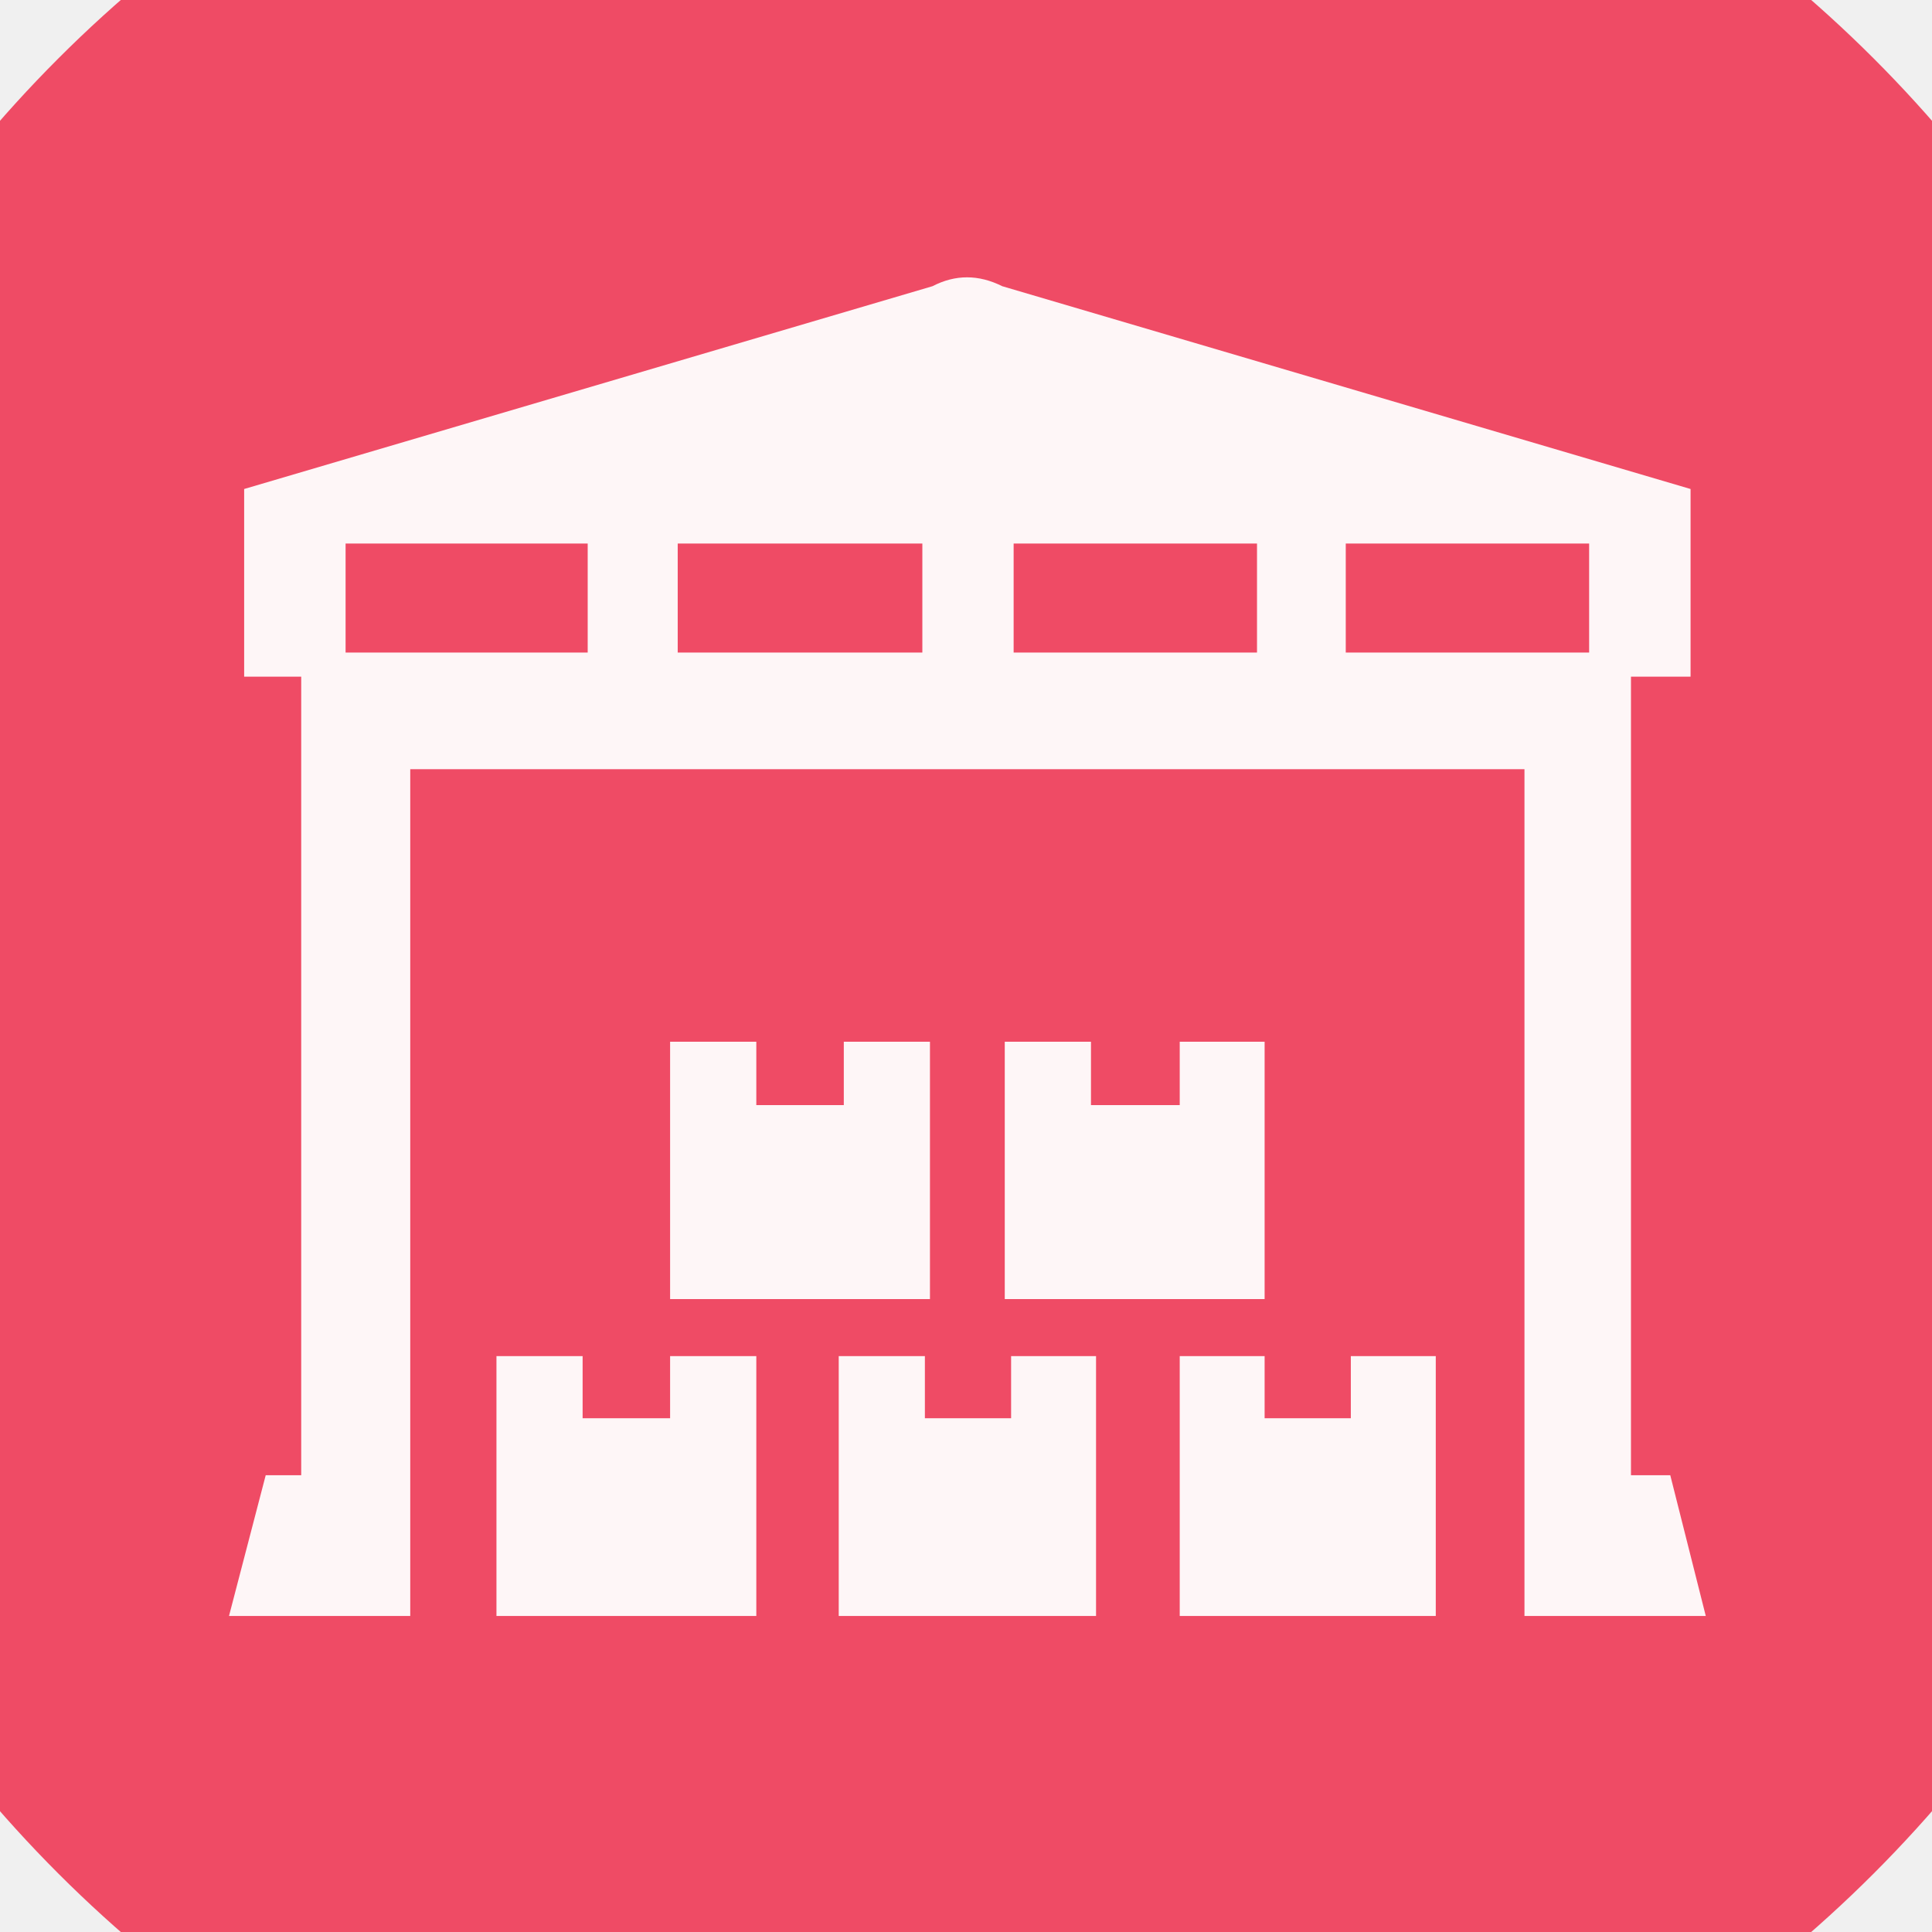
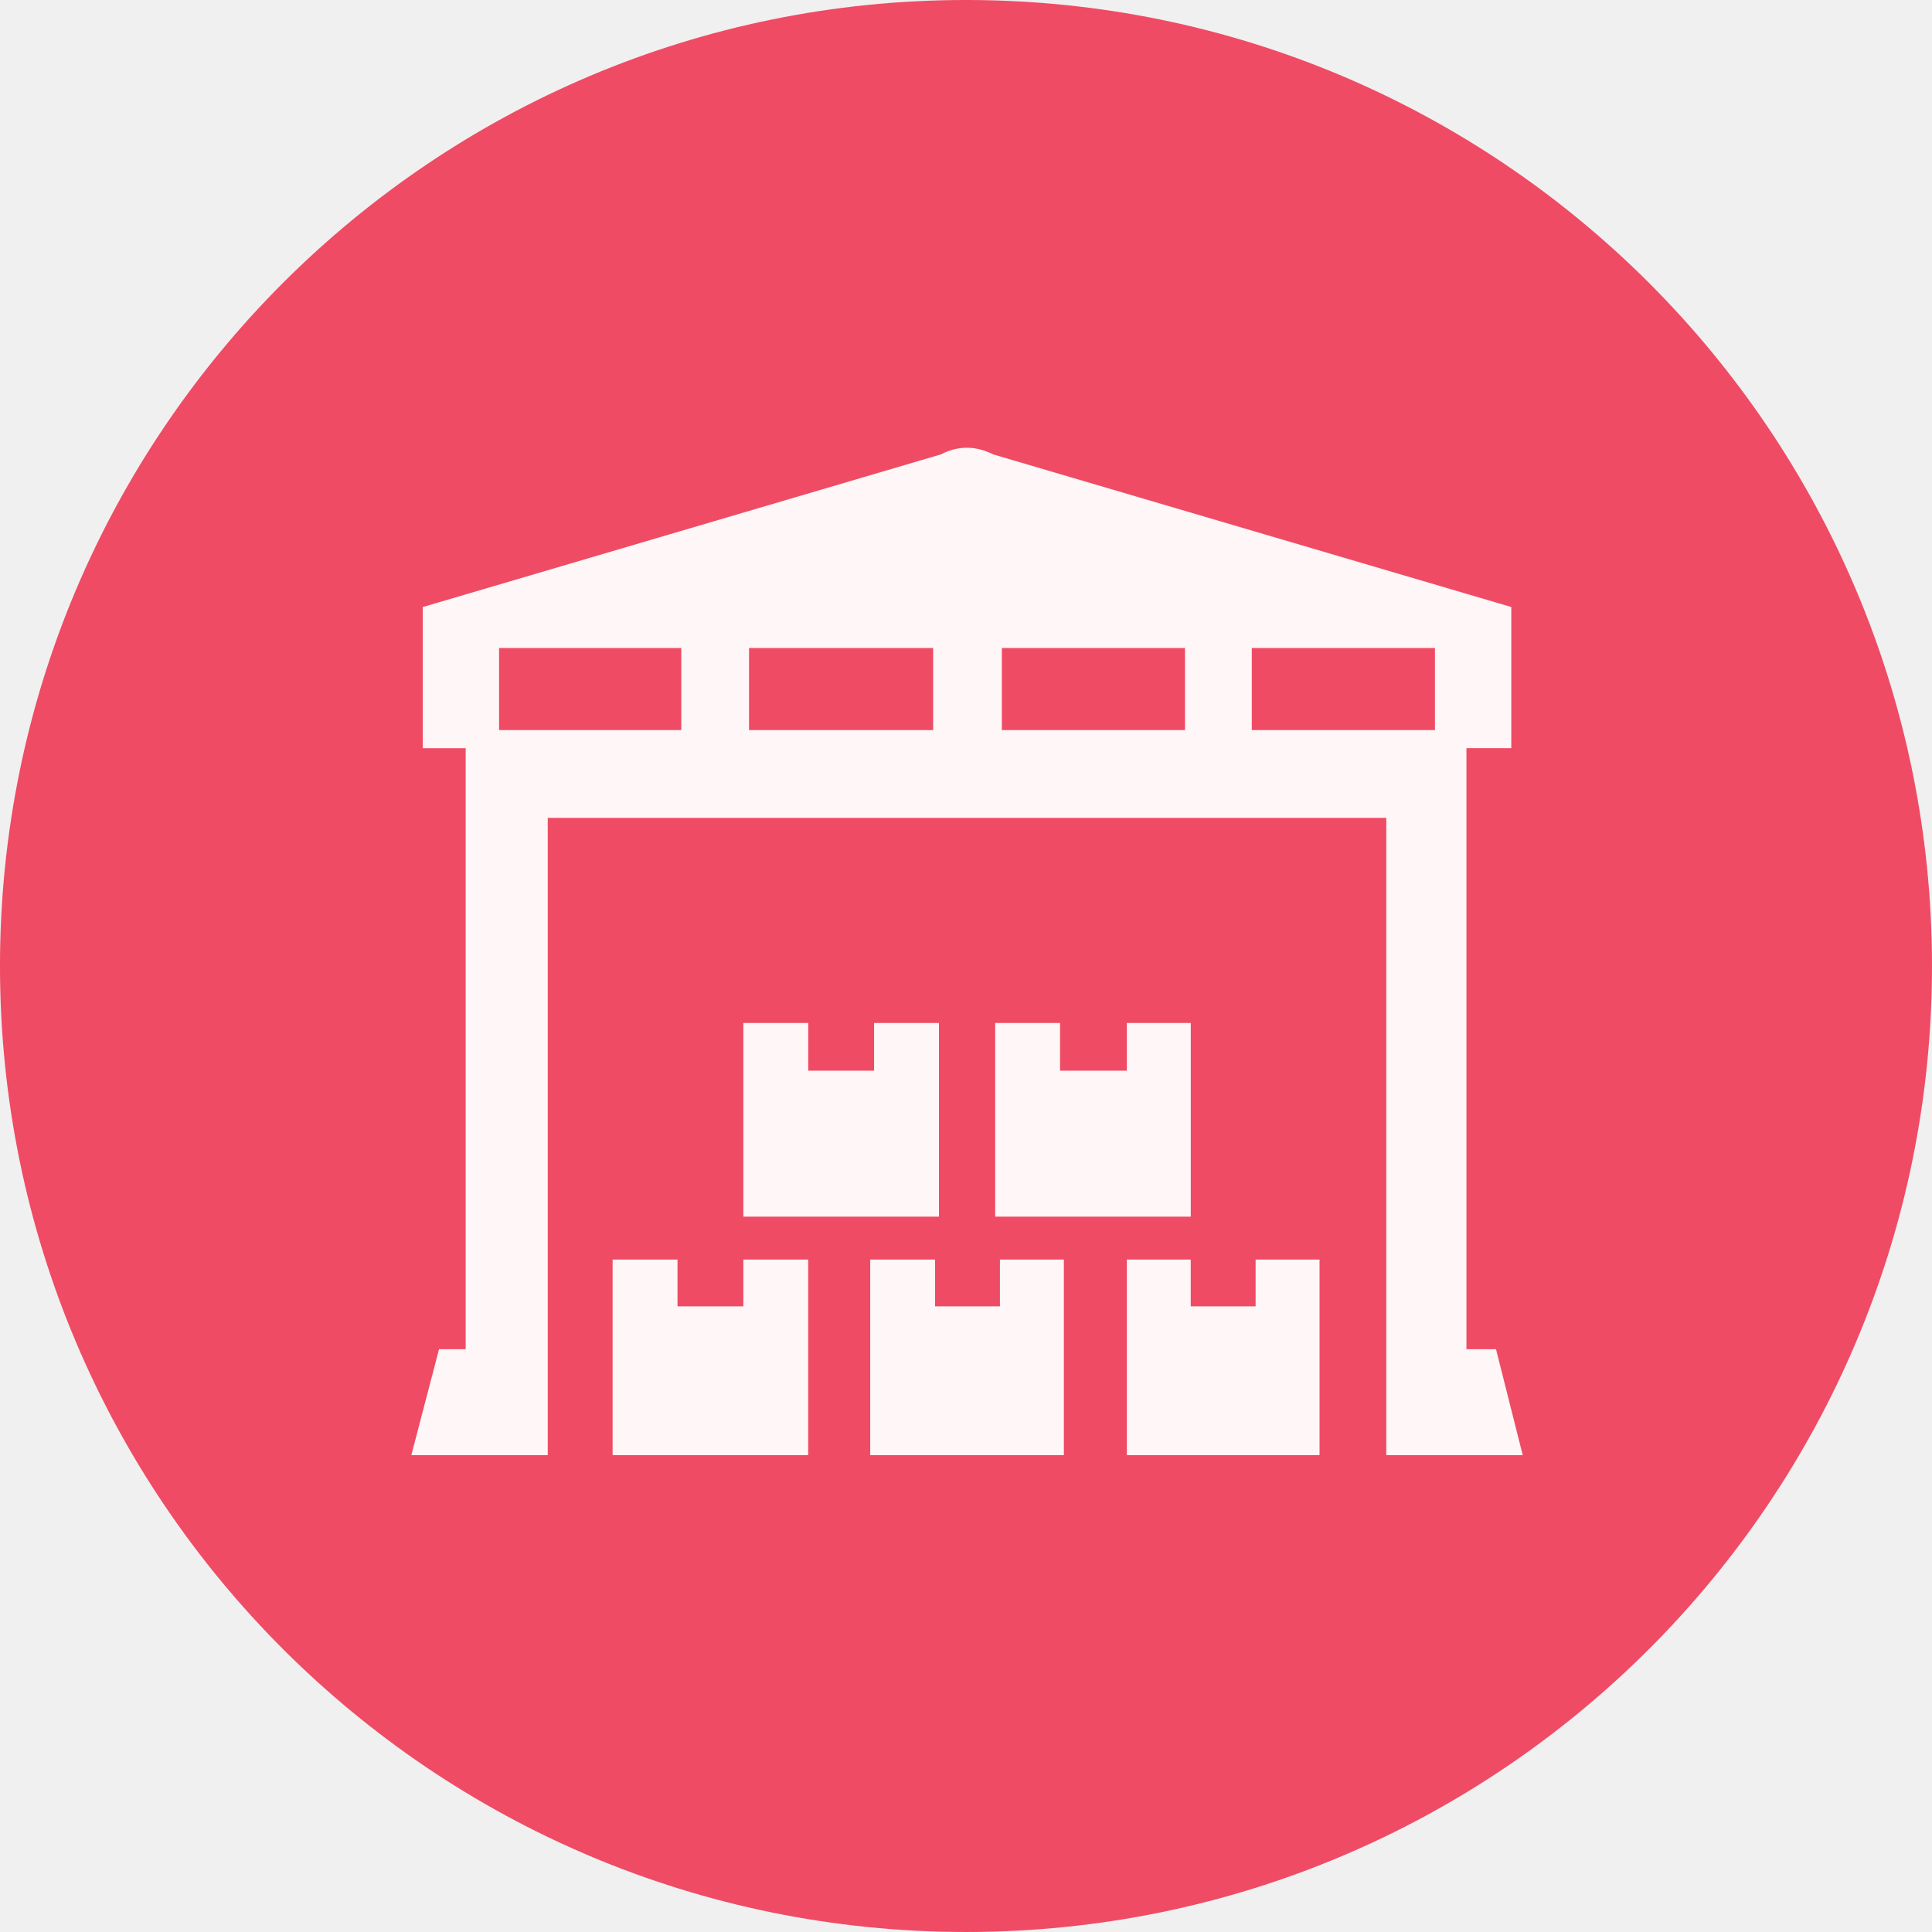
- <svg xmlns="http://www.w3.org/2000/svg" width="11.289mm" height="11.289mm" viewBox="0 0 32 32" version="1.2" baseProfile="tiny">
-   <defs>
- </defs>
-   <g fill="none" stroke="black" stroke-width="1" fill-rule="evenodd" stroke-linecap="square" stroke-linejoin="bevel">
-     <g fill="#ef4b65" fill-opacity="1" stroke="none" transform="matrix(1,0,0,1,0,0)" font-family="MS Shell Dlg 2" font-size="7.8" font-weight="400" font-style="normal">
-       <path vector-effect="non-scaling-stroke" fill-rule="evenodd" d="M37.26,16 C37.26,27.741 27.741,37.26 16,37.26 C4.259,37.26 -5.26,27.741 -5.26,16 C-5.26,4.259 4.259,-5.26 16,-5.26 C27.741,-5.26 37.26,4.259 37.26,16 " />
+ <svg xmlns="http://www.w3.org/2000/svg" id="svg20" version="1.2" viewBox="0 0 42.52 42.52" height="15mm" width="15mm">
+   <defs id="defs6" />
+   <g transform="translate(5.25984,5.25984)" id="g18" stroke-linejoin="bevel" stroke-linecap="square" fill-rule="evenodd" stroke-width="1" stroke="#000000" fill="none">
+     <g id="g10" font-style="normal" font-weight="400" font-size="7.8px" font-family="'MS Shell Dlg 2'" stroke="none" fill-opacity="1" fill="#ef4b65">
+       <path id="path8" d="M 37.26,16 C 37.26,27.741 27.741,37.26 16,37.26 4.259,37.26 -5.26,27.741 -5.26,16 -5.26,4.259 4.259,-5.26 16,-5.26 27.741,-5.26 37.26,4.259 37.26,16" fill-rule="evenodd" vector-effect="non-scaling-stroke" />
    </g>
-     <g fill="#ffffff" fill-opacity="0.949" stroke="none" transform="matrix(1,0,0,1,16,12.5984)" font-family="MS Shell Dlg 2" font-size="7.8" font-weight="400" font-style="normal">
-       <path vector-effect="none" fill-rule="evenodd" d="M-4.901,9.863 L-3.473,9.863 L-3.473,14.167 L-7.777,14.167 L-7.777,9.863 L-6.35,9.863 L-6.35,10.892 L-4.901,10.892 L-4.901,9.863 M0.747,9.863 L2.154,9.863 L2.154,14.167 L-2.108,14.167 L-2.108,9.863 L-0.681,9.863 L-0.681,10.892 L0.747,10.892 L0.747,9.863 M7.781,9.863 L7.781,14.167 L3.54,14.167 L3.54,9.863 L4.946,9.863 L4.946,10.892 L6.374,10.892 L6.374,9.863 L7.781,9.863 M4.946,8.918 L0.642,8.918 L0.642,4.656 L2.07,4.656 L2.07,5.706 L3.54,5.706 L3.54,4.656 L4.946,4.656 L4.946,8.918 M-0.597,8.918 L-4.901,8.918 L-4.901,4.656 L-3.473,4.656 L-3.473,5.706 L-2.024,5.706 L-2.024,4.656 L-0.597,4.656 L-0.597,8.918 M-11.011,11.836 L-11.011,-1.391 L-11.956,-1.391 L-11.956,-4.499 L-0.555,-7.858 C-0.177,-8.054 0.208,-8.054 0.6,-7.858 L12.001,-4.499 L12.001,-1.391 L11.014,-1.391 L11.014,11.836 L11.665,11.836 L12.253,14.167 L9.25,14.167 L9.25,0.142 L-9.205,0.142 L-9.205,14.167 L-12.207,14.167 L-11.599,11.836 L-11.011,11.836 M6.29,-1.79 L10.321,-1.79 L10.321,-3.596 L6.29,-3.596 L6.29,-1.79 M0.789,-1.79 L4.82,-1.79 L4.82,-3.596 L0.789,-3.596 L0.789,-1.79 M-4.775,-1.79 L-0.723,-1.79 L-0.723,-3.596 L-4.775,-3.596 L-4.775,-1.79 M-10.276,-1.79 L-6.266,-1.79 L-6.266,-3.596 L-10.276,-3.596 L-10.276,-1.79" />
+     <g id="g14" font-style="normal" font-weight="400" font-size="7.8px" font-family="'MS Shell Dlg 2'" transform="translate(16,12.5984)" stroke="none" fill-opacity="0.949" fill="#ffffff">
+       <path id="path12" d="m -4.901,9.863 h 1.428 V 14.167 h -4.304 V 9.863 h 1.428 v 1.029 h 1.449 V 9.863 m 5.648,0 H 2.154 V 14.167 H -2.108 V 9.863 h 1.428 V 10.892 H 0.747 V 9.863 m 7.034,0 V 14.167 H 3.54 V 9.863 H 4.946 V 10.892 H 6.374 V 9.863 H 7.781 M 4.946,8.918 H 0.642 V 4.656 H 2.07 V 5.706 H 3.54 V 4.656 h 1.407 v 4.262 m -5.543,0 h -4.304 V 4.656 h 1.428 v 1.05 h 1.449 V 4.656 h 1.428 V 8.918 M -11.011,11.836 V -1.391 h -0.945 v -3.107 l 11.401,-3.359 c 0.378,-0.196 0.763,-0.196 1.155,0 L 12.001,-4.499 v 3.107 H 11.014 V 11.836 h 0.651 l 0.588,2.331 H 9.25 V 0.142 H -9.205 V 14.167 h -3.002 l 0.609,-2.331 h 0.588 M 6.29,-1.79 H 10.321 V -3.596 H 6.29 v 1.806 m -5.501,0 H 4.82 V -3.596 H 0.789 v 1.806 m -5.564,0 h 4.052 V -3.596 H -4.775 v 1.806 m -5.501,0 h 4.01 V -3.596 h -4.01 v 1.806" fill-rule="evenodd" vector-effect="none" />
    </g>
-     <g fill="#ef4b65" fill-opacity="1" stroke="none" transform="matrix(1,0,0,1,0,0)" font-family="MS Shell Dlg 2" font-size="7.8" font-weight="400" font-style="normal">
- </g>
+     <g id="g16" font-style="normal" font-weight="400" font-size="7.8px" font-family="'MS Shell Dlg 2'" stroke="none" fill-opacity="1" fill="#ef4b65" />
  </g>
</svg>
